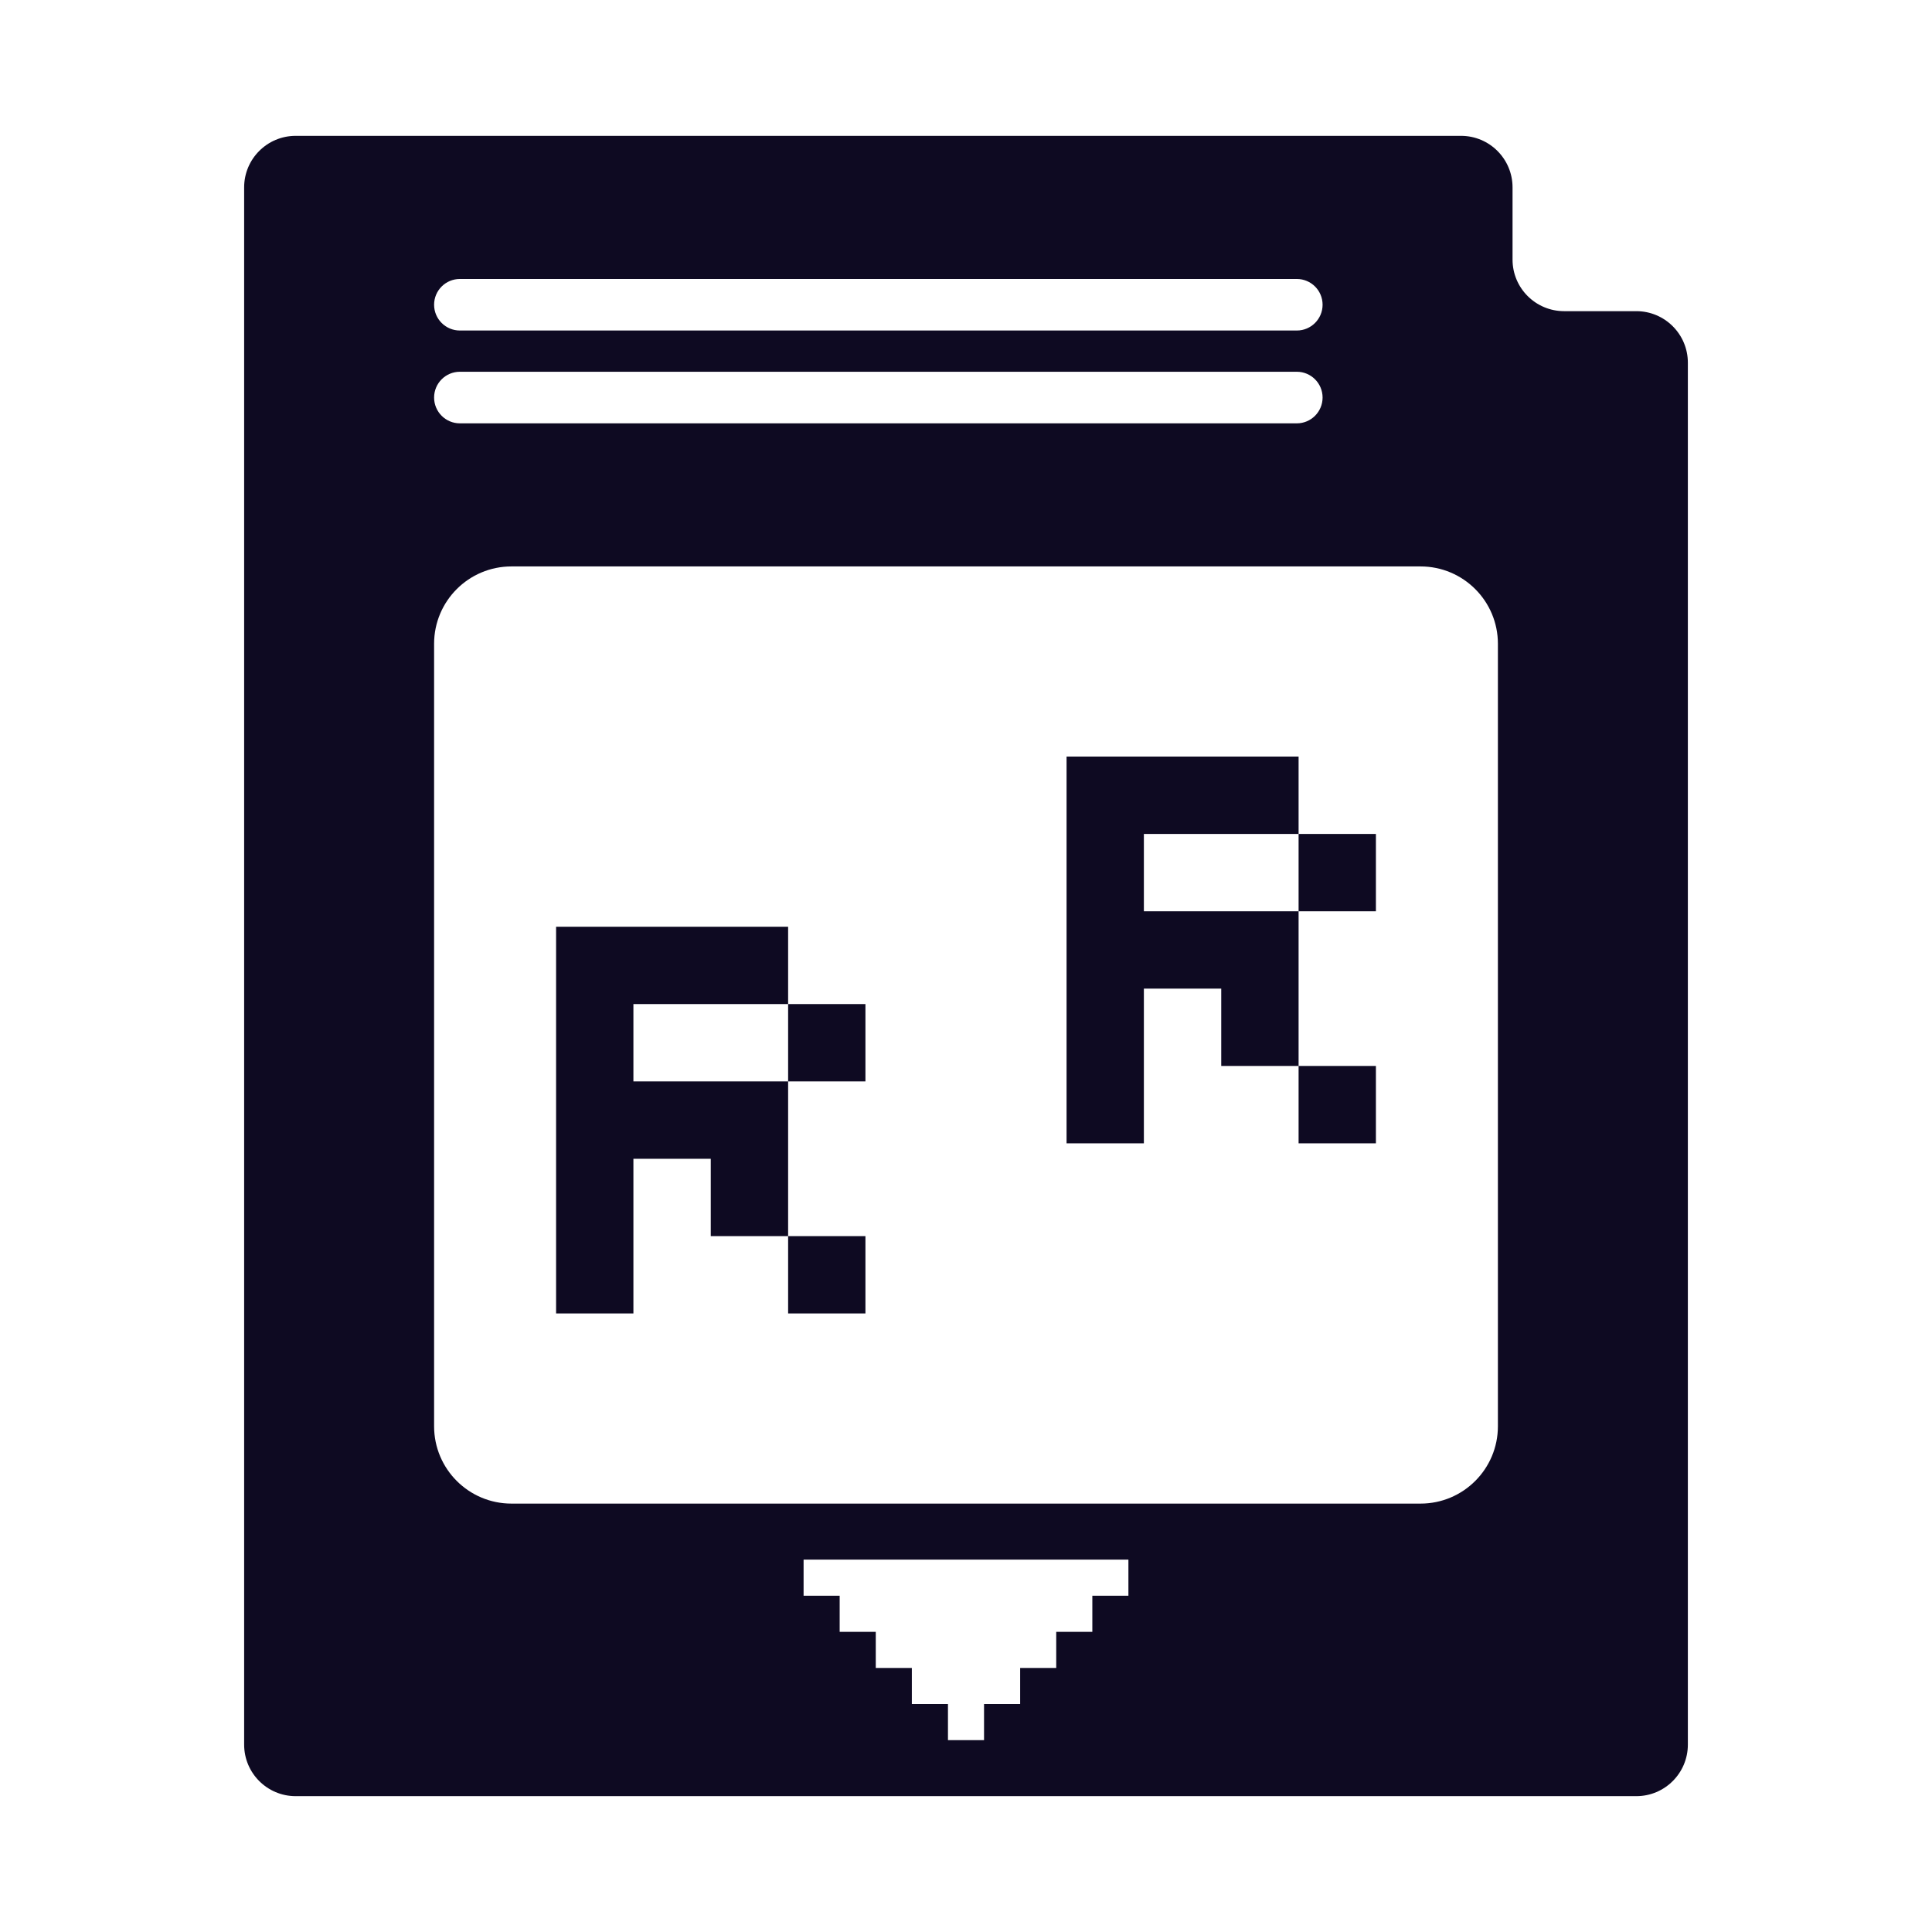
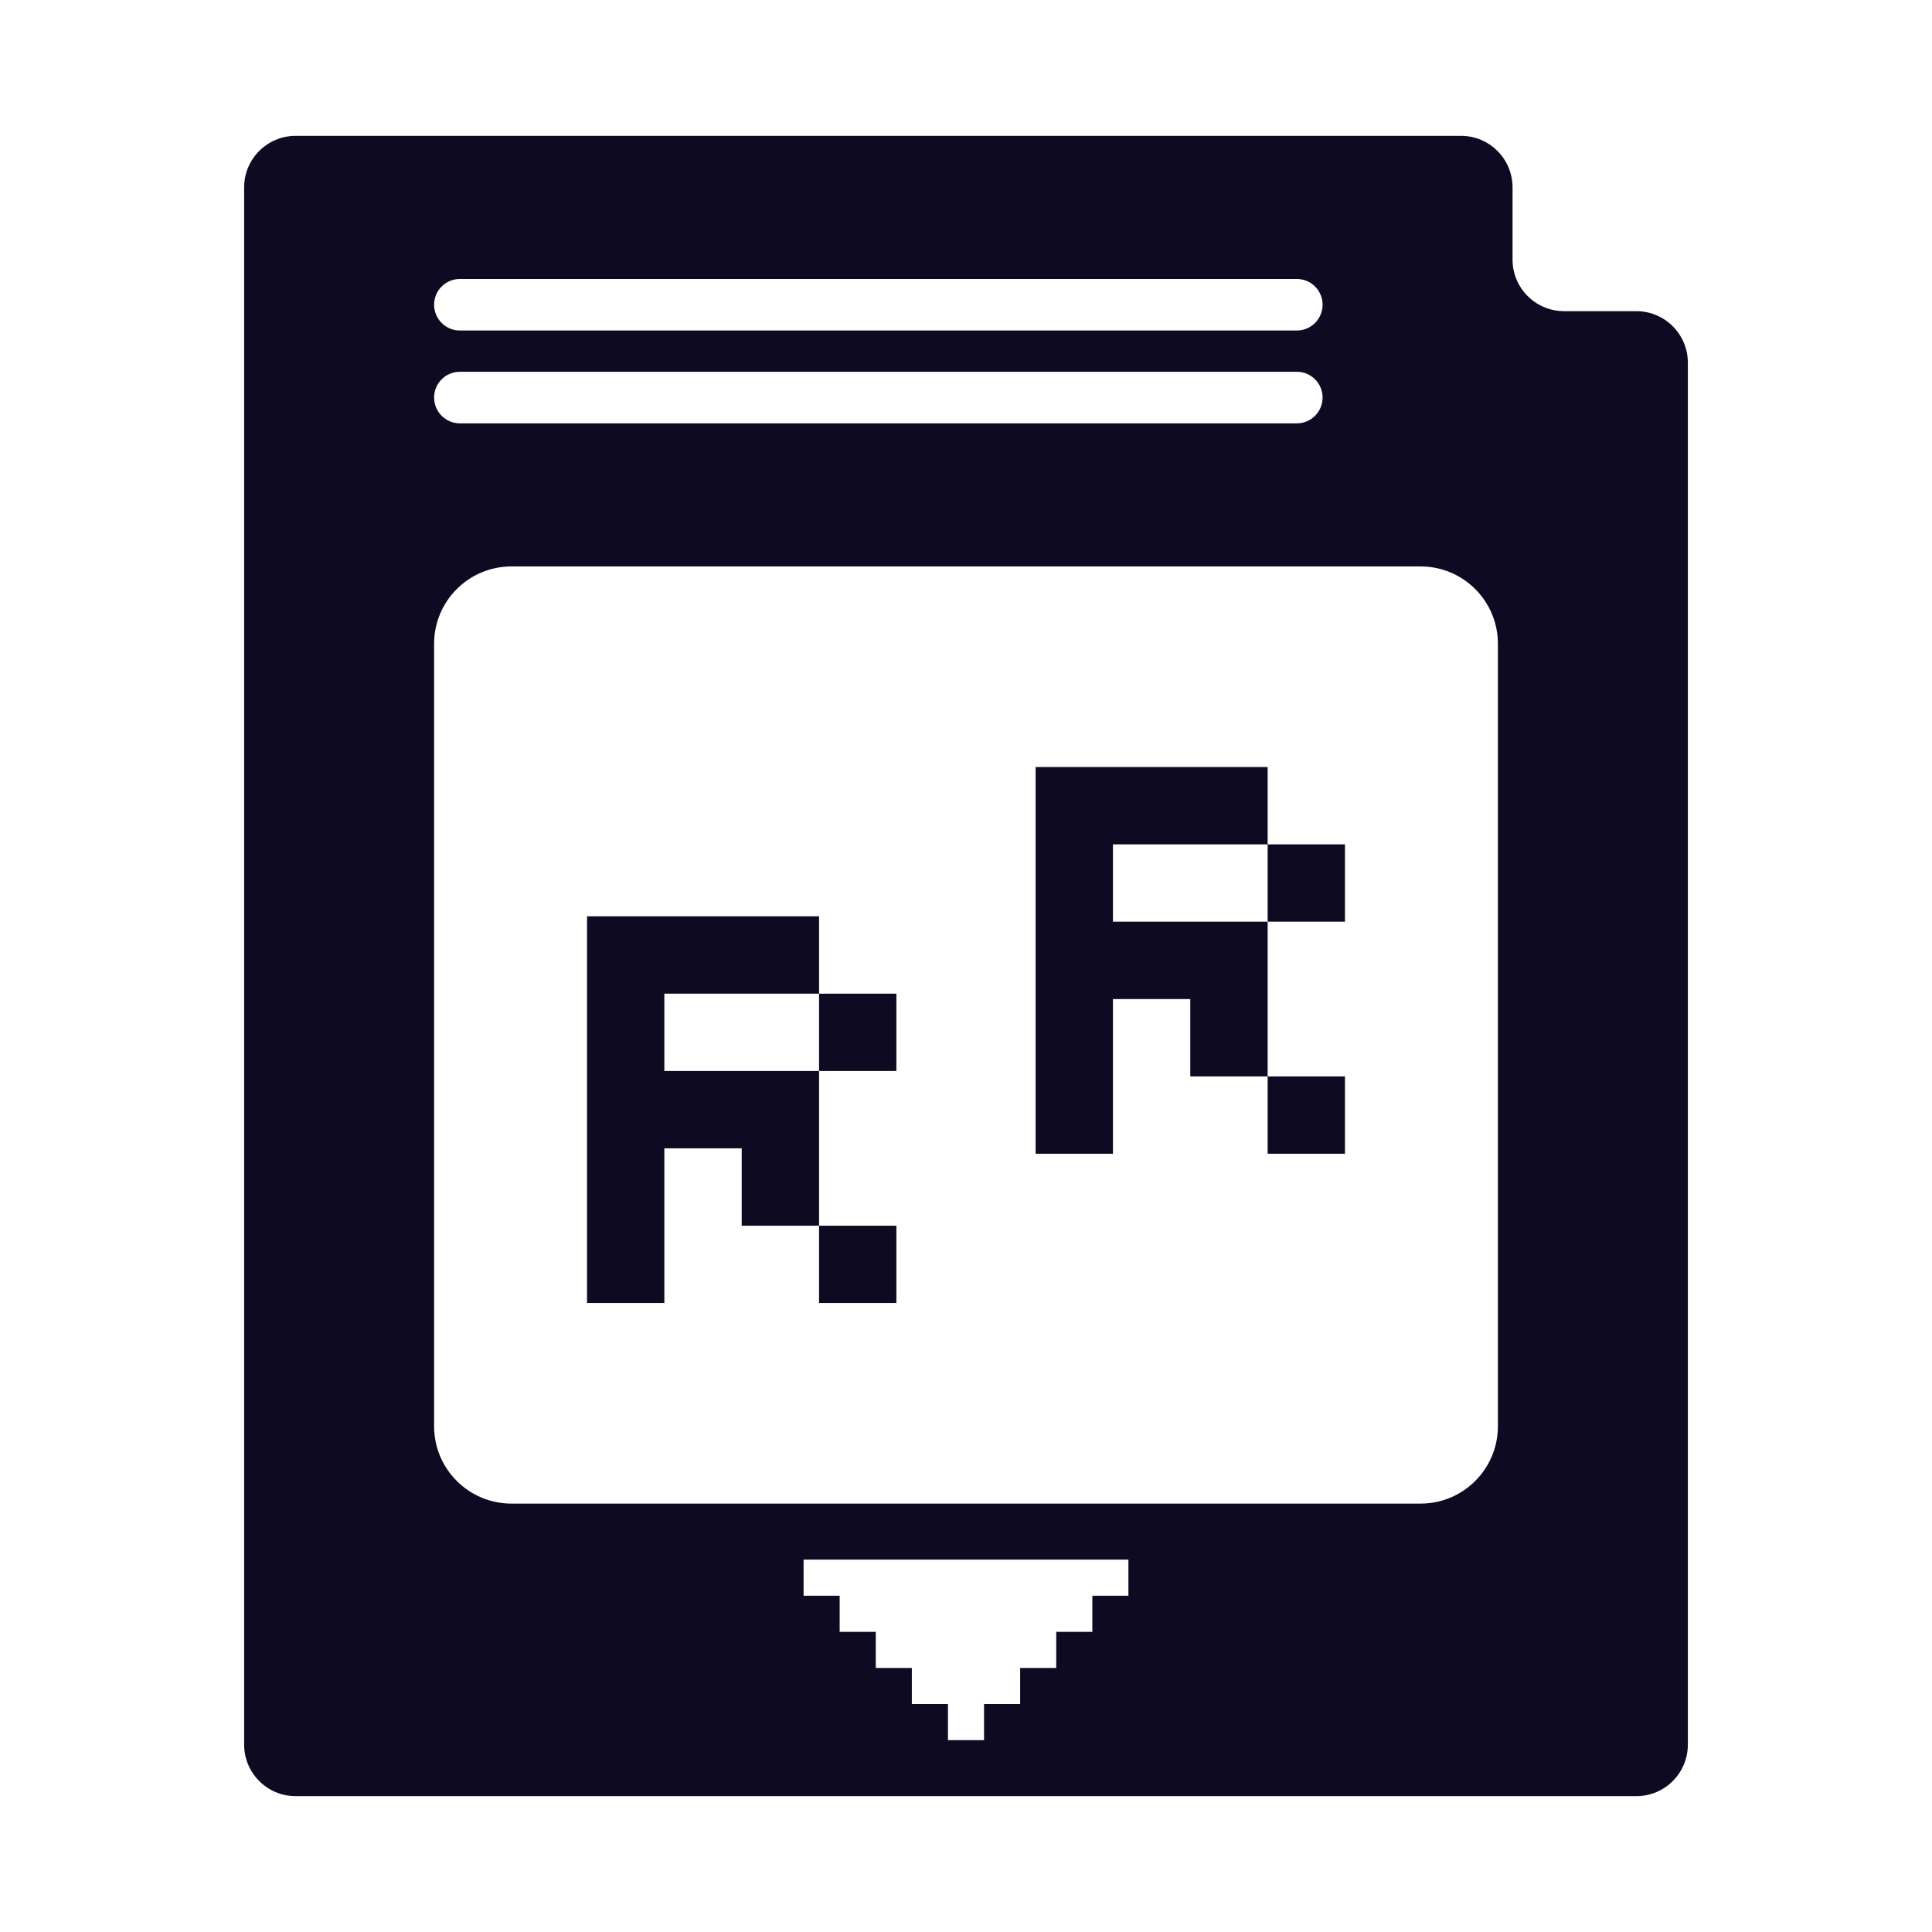
<svg xmlns="http://www.w3.org/2000/svg" viewBox="0 0 512 512">
  <g fill="#0E0A22">
-     <path fill-rule="evenodd" d="M64.70,49.66C64.70,42.12 70.81,36.00 78.36,36.00L387.18,36.00C394.73,36.00 400.84,42.12 400.84,49.66L400.84,68.80C400.84,76.34 406.96,82.46 414.51,82.46L433.64,82.46C441.19,82.46 447.30,88.58 447.30,96.12L447.30,462.34C447.30,469.88 441.19,476.00 433.64,476.00L78.36,476.00C70.81,476.00 64.70,469.88 64.70,462.34ZM343.67,73.93C347.44,73.93 350.50,76.98 350.50,80.76L350.50,80.76C350.50,84.53 347.44,87.59 343.67,87.59L121.87,87.59C118.10,87.59 115.04,84.53 115.04,80.76L115.04,80.76C115.04,76.98 118.10,73.93 121.87,73.93ZM343.67,98.52C347.44,98.52 350.50,101.58 350.50,105.35L350.50,105.35C350.50,109.13 347.44,112.19 343.67,112.19L121.87,112.19C118.10,112.19 115.04,109.13 115.04,105.35L115.04,105.35C115.04,101.58 118.10,98.52 121.87,98.52ZM299.04,413.32L299.04,422.89L289.48,422.89L289.48,432.45L279.91,432.45L279.91,442.02L270.35,442.02L270.35,451.58L260.78,451.58L260.78,461.15L251.22,461.15L251.22,451.58L241.65,451.58L241.65,442.02L232.09,442.02L232.09,432.45L222.52,432.45L222.52,422.89L212.96,422.89L212.96,413.32ZM376.46,150.11C387.78,150.11 396.96,159.29 396.96,170.61L396.96,377.97C396.96,389.29 387.78,398.47 376.46,398.47L135.54,398.47C124.22,398.47 115.04,389.29 115.04,377.97L115.04,170.61C115.04,159.29 124.22,150.11 135.54,150.11ZM167.86,266.09L167.86,286.59L208.86,286.59L208.86,327.58L188.36,327.58L188.36,307.09L167.86,307.09L167.86,348.08L147.37,348.08L147.37,245.60L208.86,245.60L208.86,266.09ZM208.86,327.58L229.35,327.58L229.35,348.08L208.86,348.08ZM208.86,266.09L229.35,266.09L229.35,286.59L208.86,286.59ZM303.14,221.00L303.14,241.50L344.14,241.50L344.14,282.49L323.64,282.49L323.64,261.99L303.14,261.99L303.14,302.99L282.65,302.99L282.65,200.50L344.14,200.50L344.14,221.00ZM344.14,282.49L364.63,282.49L364.63,302.99L344.14,302.99ZM344.14,221.00L364.63,221.00L364.63,241.50L344.14,241.50Z" />
+     <path fill-rule="evenodd" d="M64.70,49.66C64.70,42.12 70.81,36.00 78.36,36.00L387.18,36.00C394.73,36.00 400.84,42.12 400.84,49.66L400.84,68.80C400.84,76.34 406.96,82.46 414.51,82.46L433.64,82.46C441.19,82.46 447.30,88.58 447.30,96.12L447.30,462.34C447.30,469.88 441.19,476.00 433.64,476.00L78.36,476.00C70.81,476.00 64.70,469.88 64.70,462.34ZM343.67,73.93C347.44,73.93 350.50,76.98 350.50,80.76L350.50,80.76C350.50,84.53 347.44,87.59 343.67,87.59L121.87,87.59C118.10,87.59 115.04,84.53 115.04,80.76L115.04,80.76C115.04,76.98 118.10,73.93 121.87,73.93ZM343.67,98.52C347.44,98.52 350.50,101.58 350.50,105.35L350.50,105.35C350.50,109.13 347.44,112.19 343.67,112.19L121.87,112.19C118.10,112.19 115.04,109.13 115.04,105.35L115.04,105.35C115.04,101.58 118.10,98.52 121.87,98.52ZM299.04,413.32L299.04,422.89L289.48,422.89L289.48,432.45L279.91,432.45L279.91,442.02L270.35,442.02L270.35,451.58L260.78,451.58L260.78,461.15L251.22,461.15L251.22,451.58L241.65,451.58L241.65,442.02L232.09,442.02L232.09,432.45L222.52,432.45L222.52,422.89L212.96,422.89L212.96,413.32ZM376.46,150.11C387.78,150.11 396.96,159.29 396.96,170.61L396.96,377.97C396.96,389.29 387.78,398.47 376.46,398.47L135.54,398.47C124.22,398.47 115.04,389.29 115.04,377.97L115.04,170.61C115.04,159.29 124.22,150.11 135.54,150.11ZM176.06,263.33L176.06,283.82L217.06,283.82L217.06,324.82L196.56,324.82L196.56,304.32L176.06,304.32L176.06,345.31L155.57,345.31L155.57,242.83L217.06,242.83L217.06,263.33ZM217.06,324.82L237.55,324.82L237.55,345.31L217.06,345.31ZM217.06,263.33L237.55,263.33L237.55,283.82L217.06,283.82ZM294.94,223.77L294.94,244.26L335.94,244.26L335.94,285.26L315.44,285.26L315.44,264.76L294.94,264.76L294.94,305.75L274.45,305.75L274.45,203.27L335.94,203.27L335.94,223.77ZM335.94,285.26L356.43,285.26L356.43,305.75L335.94,305.75ZM335.94,223.77L356.43,223.77L356.43,244.26L335.94,244.26Z" />
  </g>
</svg>
